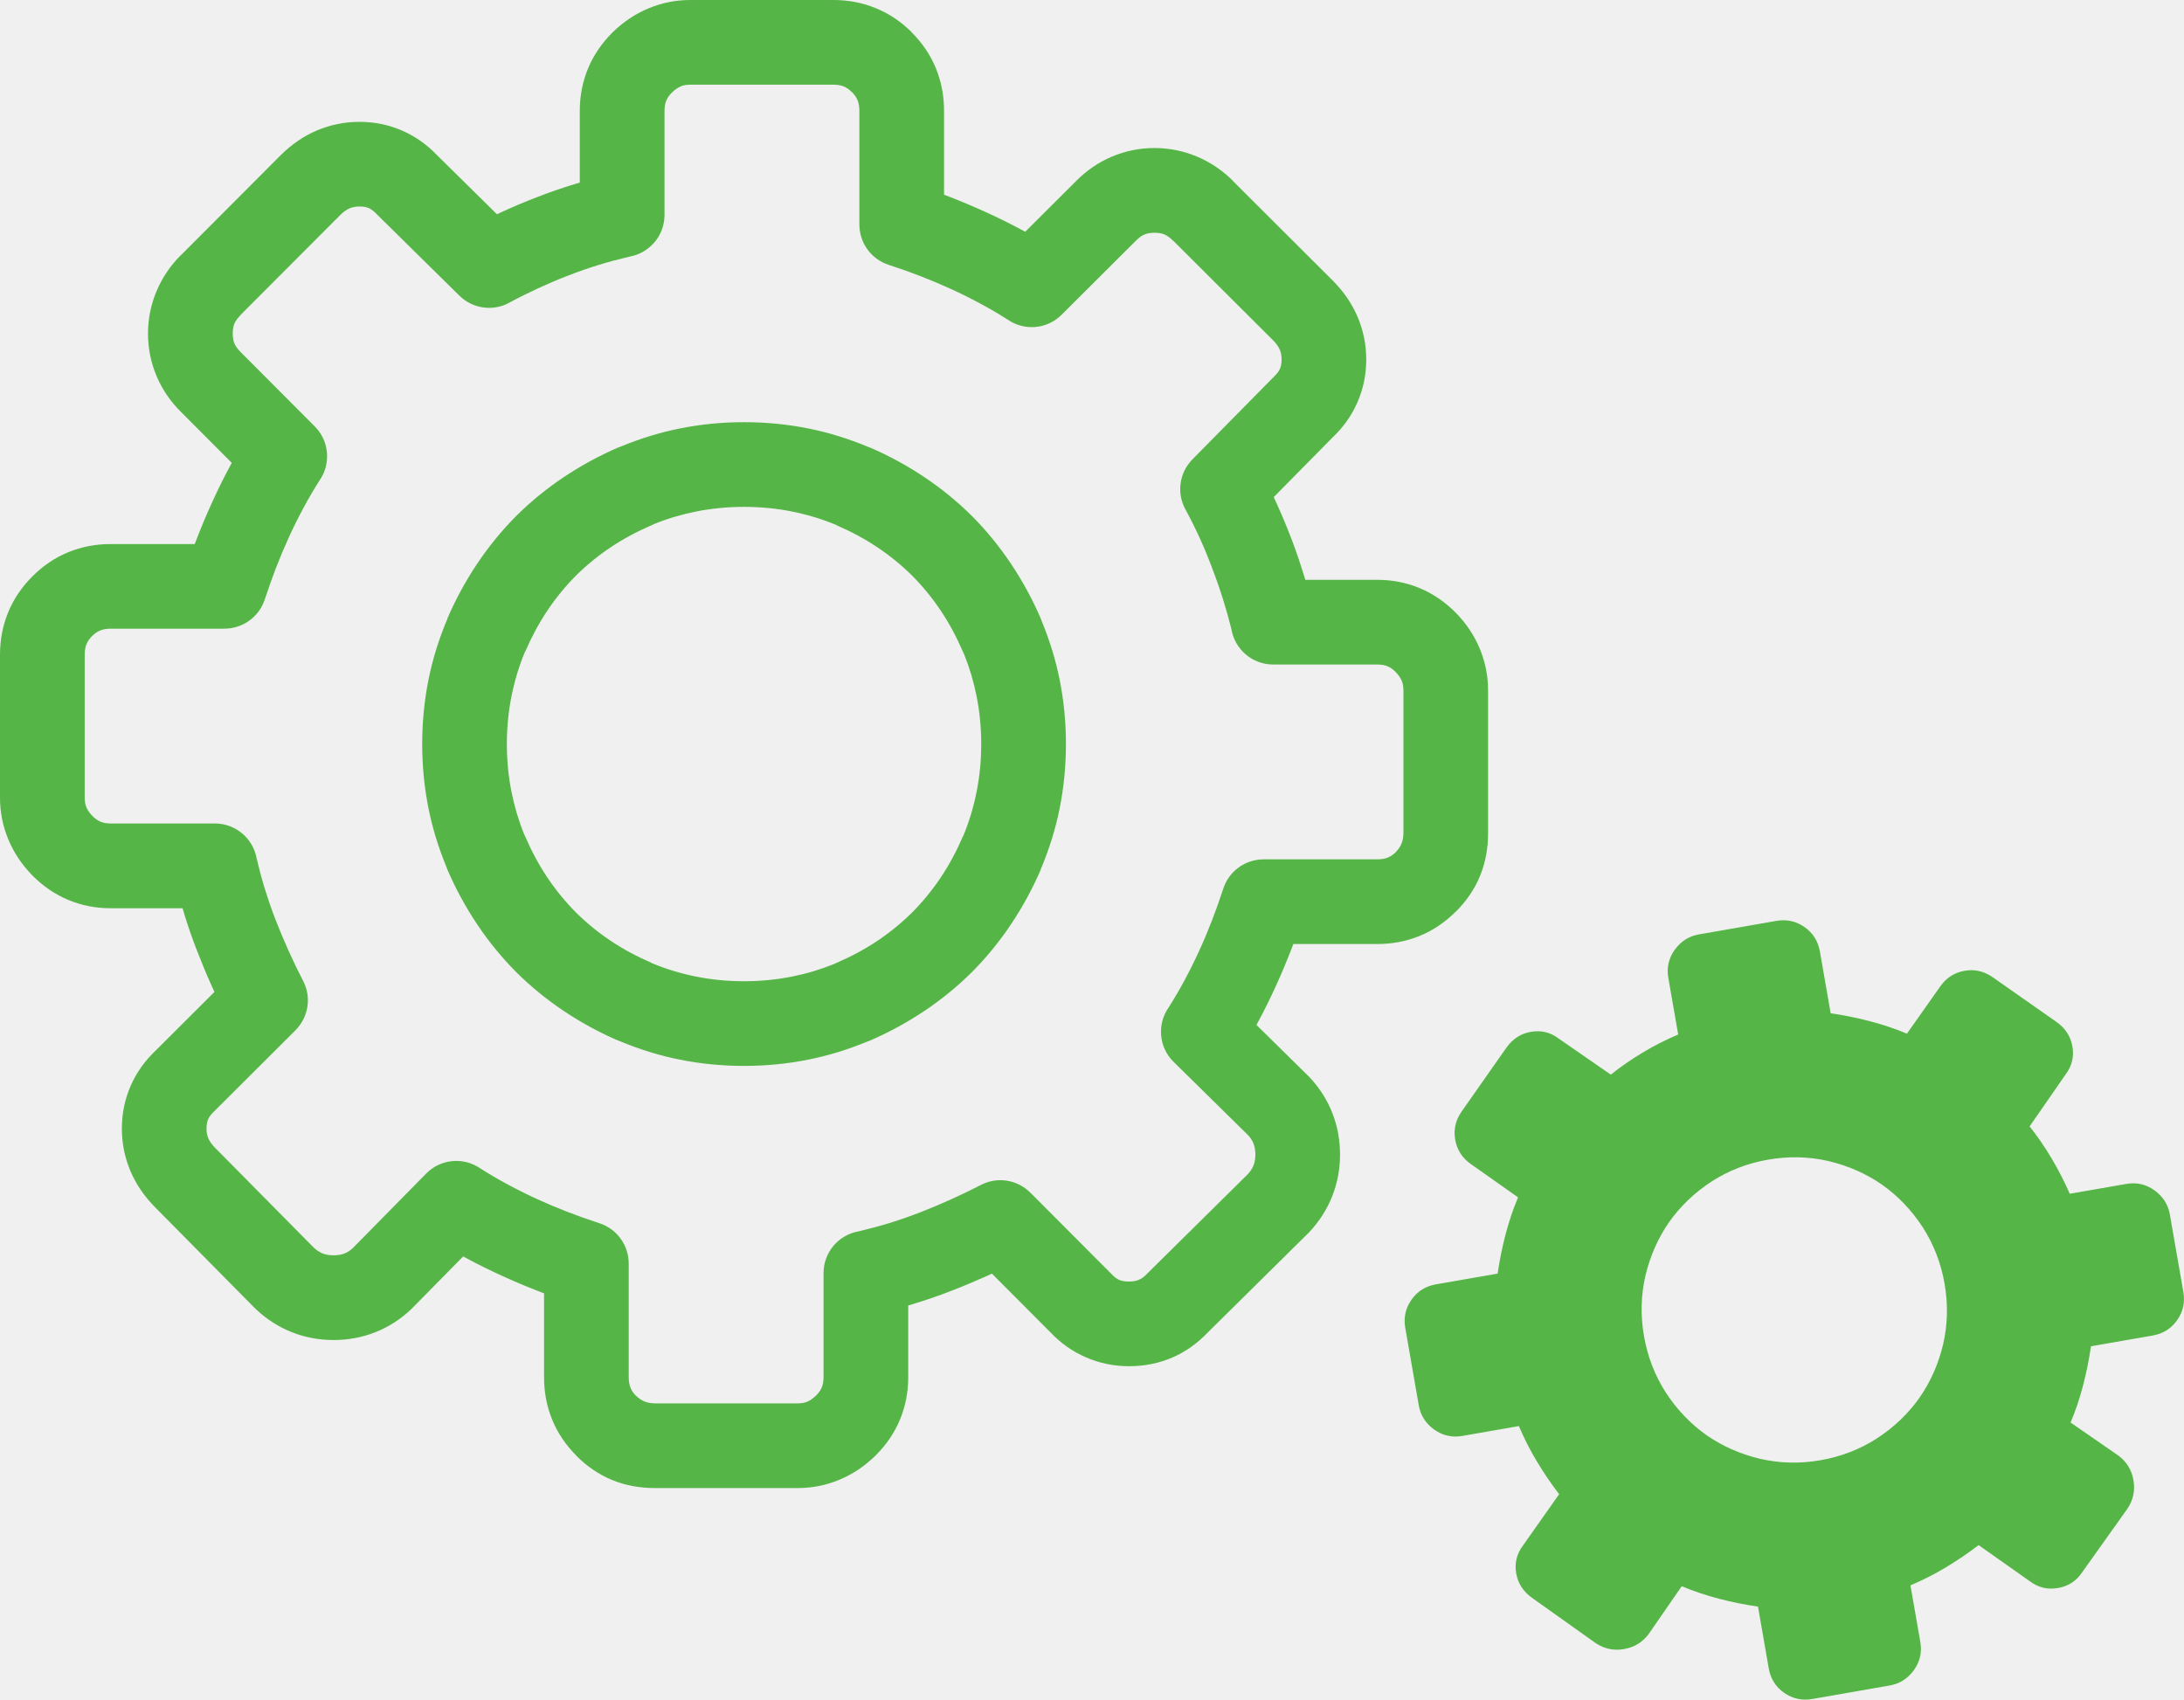
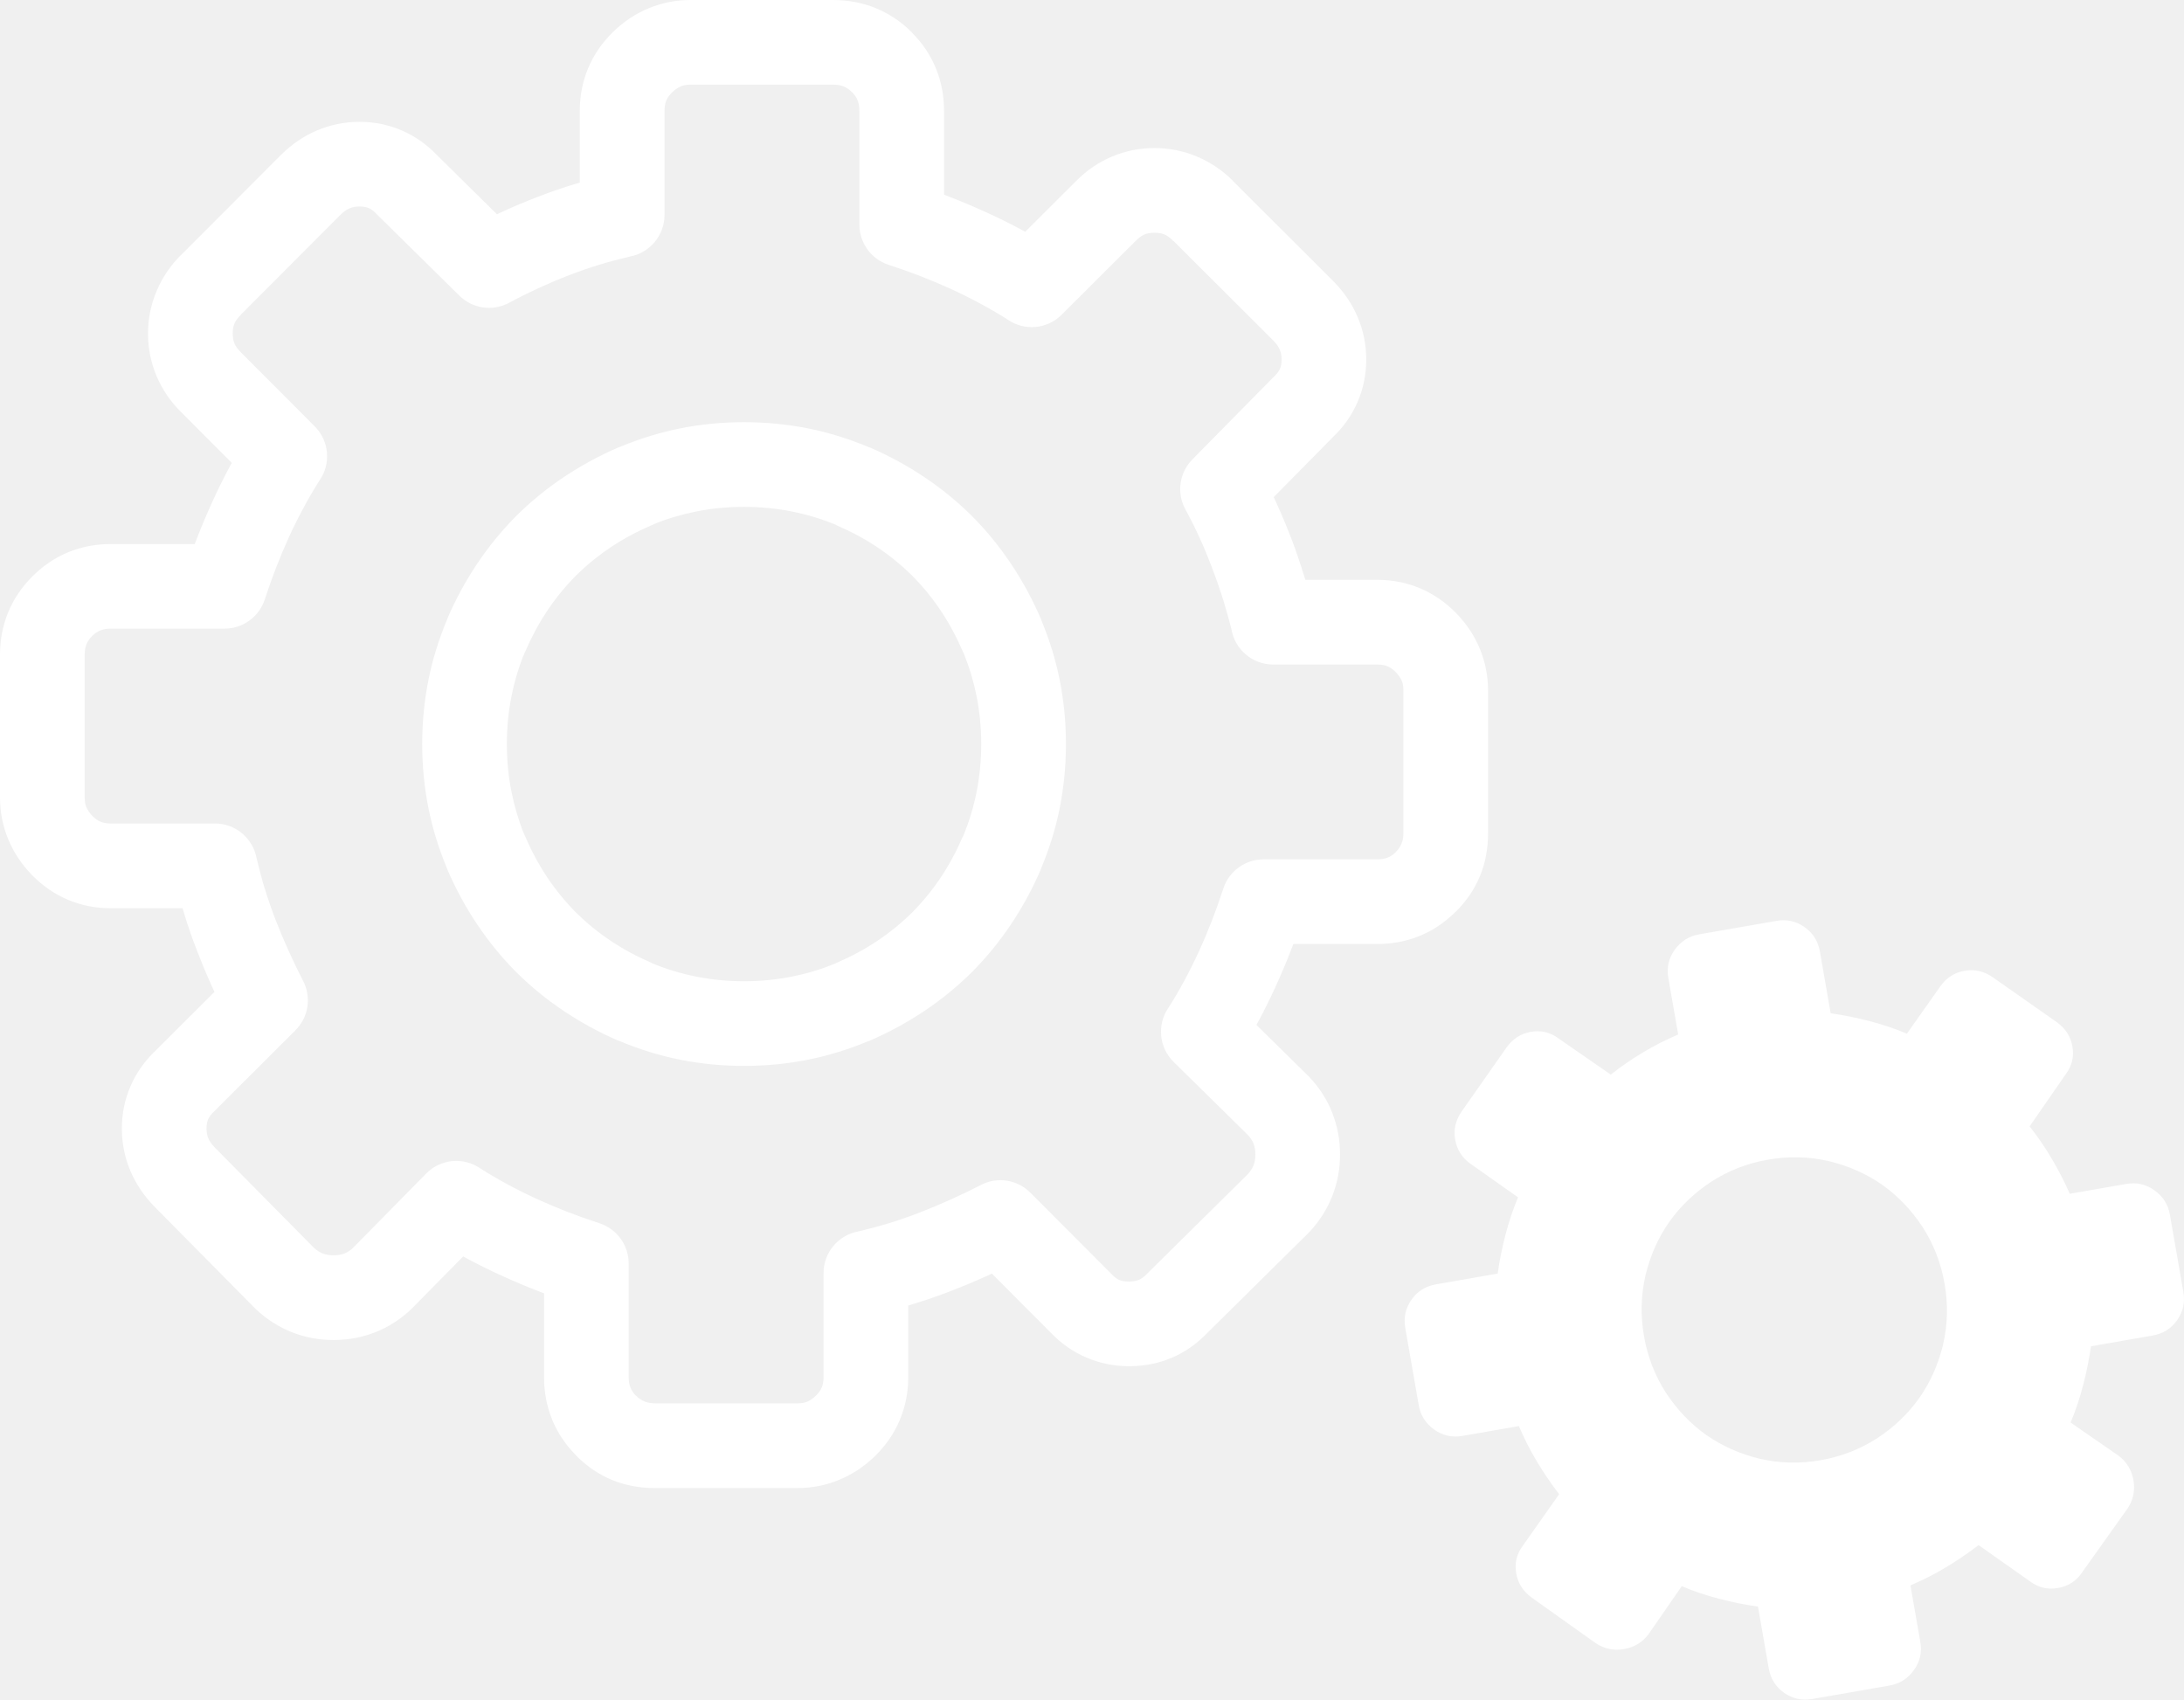
<svg xmlns="http://www.w3.org/2000/svg" version="1.1" id="Layer_2" x="0px" y="0px" width="122.881px" height="95.629px" viewBox="0 0 122.881 95.629" enable-background="new 0 0 122.881 95.629" xml:space="preserve">
-   <style> #Layer_2{fill:#55b546;fill-rule:evenodd;}</style>
+   <style> #Layer_2{fill:#fff;fill-rule:evenodd;}</style>
  <g>
    <path d="M112.13,54.992c-0.495-0.348-1.023-0.47-1.595-0.37s-1.034,0.395-1.375,0.889l-1.869,2.649 c-0.675-0.287-1.377-0.518-2.102-0.707s-1.456-0.335-2.188-0.442l-0.605-3.469c-0.102-0.586-0.388-1.043-0.865-1.38 c-0.478-0.336-1.006-0.449-1.591-0.347l-4.354,0.759c-0.557,0.098-1.007,0.382-1.357,0.862c-0.342,0.479-0.464,1.008-0.361,1.593 l0.554,3.177c-0.698,0.298-1.368,0.636-1.999,1.019c-0.64,0.383-1.237,0.796-1.792,1.239l-2.937-2.033 c-0.465-0.346-0.98-0.477-1.559-0.375c-0.571,0.099-1.026,0.399-1.375,0.887l-2.516,3.587c-0.348,0.495-0.469,1.023-0.369,1.594 c0.1,0.572,0.395,1.035,0.888,1.376l2.65,1.869c-0.287,0.675-0.518,1.377-0.708,2.102c-0.189,0.725-0.334,1.456-0.442,2.188 l-3.469,0.605c-0.585,0.102-1.043,0.387-1.379,0.865c-0.336,0.478-0.45,1.006-0.348,1.591l0.76,4.354 c0.097,0.557,0.381,1.007,0.861,1.357c0.479,0.342,1.008,0.464,1.594,0.361l3.176-0.554c0.298,0.698,0.636,1.367,1.019,1.999 c0.384,0.64,0.8,1.251,1.247,1.834l-2.041,2.895c-0.346,0.465-0.476,0.98-0.375,1.559c0.1,0.571,0.399,1.026,0.887,1.375 l3.595,2.558c0.49,0.319,1.016,0.427,1.587,0.327s1.037-0.38,1.383-0.845l1.862-2.693c0.674,0.287,1.376,0.518,2.102,0.707 c0.724,0.19,1.455,0.335,2.188,0.442l0.604,3.47c0.102,0.585,0.388,1.043,0.865,1.379c0.478,0.335,1.006,0.45,1.591,0.348 l4.354-0.76c0.557-0.097,1.007-0.382,1.357-0.861c0.343-0.479,0.464-1.008,0.361-1.594l-0.554-3.177 c0.698-0.298,1.368-0.635,2-1.018c0.639-0.384,1.25-0.8,1.834-1.247l2.894,2.041c0.466,0.346,0.988,0.475,1.573,0.372 c0.593-0.104,1.04-0.401,1.361-0.885l2.558-3.594c0.318-0.49,0.426-1.016,0.327-1.587c-0.101-0.571-0.381-1.037-0.845-1.383 l-2.693-1.861c0.287-0.676,0.518-1.378,0.707-2.103c0.189-0.724,0.334-1.456,0.442-2.188l3.469-0.604 c0.585-0.103,1.043-0.388,1.379-0.866c0.337-0.478,0.45-1.005,0.348-1.591l-0.759-4.354c-0.098-0.557-0.382-1.008-0.862-1.357 c-0.479-0.344-1.008-0.464-1.593-0.362l-3.177,0.554c-0.293-0.67-0.63-1.332-1.015-1.978c-0.387-0.653-0.801-1.258-1.243-1.813 l2.033-2.936c0.346-0.466,0.476-0.981,0.375-1.56c-0.1-0.571-0.399-1.026-0.887-1.375L112.13,54.992L112.13,54.992z M99.48,65.248 c1.16-0.203,2.295-0.176,3.412,0.082c1.11,0.266,2.115,0.71,3.011,1.334c0.891,0.632,1.649,1.427,2.275,2.382 c0.62,0.964,1.03,2.022,1.232,3.183c0.203,1.161,0.175,2.296-0.082,3.412c-0.266,1.111-0.711,2.114-1.336,3.011 c-0.631,0.892-1.425,1.649-2.381,2.275c-0.963,0.62-2.021,1.03-3.182,1.233c-1.161,0.202-2.296,0.175-3.412-0.083 c-1.111-0.266-2.115-0.71-3.011-1.335c-0.892-0.632-1.649-1.426-2.275-2.381c-0.62-0.964-1.03-2.022-1.233-3.183 c-0.202-1.161-0.175-2.296,0.083-3.412c0.266-1.111,0.71-2.115,1.335-3.012c0.631-0.89,1.426-1.648,2.381-2.274 C97.262,65.86,98.319,65.45,99.48,65.248L99.48,65.248z M66.013,13.556c-0.18-0.181-0.348-0.303-0.502-0.368 c-0.146-0.062-0.33-0.092-0.551-0.092c-0.225,0-0.412,0.032-0.563,0.095c-0.16,0.067-0.321,0.183-0.481,0.347l-0.019,0.018v0 l-4.172,4.159c-0.824,0.82-2.099,0.91-3.022,0.272c-0.469-0.301-0.972-0.595-1.504-0.883c-0.58-0.313-1.137-0.59-1.675-0.836 c-0.567-0.259-1.149-0.504-1.743-0.735c-0.519-0.202-1.119-0.415-1.792-0.636c-1.001-0.33-1.637-1.261-1.636-2.261h-0.001V6.238 c0-0.233-0.034-0.433-0.102-0.599c-0.065-0.161-0.171-0.313-0.315-0.459l-0.004,0.004c-0.151-0.15-0.303-0.257-0.455-0.319 c-0.166-0.068-0.366-0.101-0.599-0.101H38.85c-0.212,0-0.392,0.03-0.54,0.092c-0.166,0.068-0.336,0.187-0.511,0.356v0 c-0.142,0.143-0.246,0.291-0.31,0.444c-0.067,0.16-0.101,0.353-0.101,0.58v5.856c0,1.172-0.846,2.146-1.961,2.345 c-0.632,0.151-1.206,0.304-1.714,0.46c-0.575,0.176-1.157,0.378-1.746,0.607c-0.556,0.214-1.125,0.456-1.706,0.724 c-0.583,0.27-1.12,0.538-1.607,0.804c-0.94,0.512-2.075,0.323-2.8-0.392l-0.001,0.001l-4.62-4.553 c-0.019-0.019-0.037-0.037-0.055-0.056l-0.001,0c-0.145-0.153-0.29-0.263-0.435-0.326c-0.133-0.058-0.304-0.088-0.515-0.088 c-0.21,0-0.39,0.033-0.542,0.097c-0.177,0.075-0.351,0.197-0.521,0.363l-5.61,5.623l-0.004,0.004l0.004,0.005 c-0.18,0.18-0.302,0.347-0.367,0.501c-0.062,0.146-0.092,0.33-0.092,0.551c0,0.224,0.031,0.412,0.095,0.563 c0.068,0.16,0.183,0.321,0.347,0.481l0.018,0.019l0,0l4.159,4.172c0.82,0.825,0.91,2.099,0.272,3.023 c-0.301,0.468-0.595,0.971-0.883,1.504c-0.313,0.579-0.59,1.136-0.836,1.674c-0.26,0.568-0.505,1.15-0.735,1.744 c-0.202,0.52-0.415,1.12-0.637,1.792c-0.33,1.001-1.261,1.637-2.261,1.637v0.001H6.239c-0.234,0-0.434,0.034-0.599,0.101 c-0.162,0.066-0.313,0.169-0.454,0.311l-0.009,0.009l0,0c-0.141,0.141-0.245,0.292-0.311,0.454 c-0.067,0.166-0.101,0.366-0.101,0.599v8.028c0,0.211,0.031,0.391,0.092,0.54c0.068,0.165,0.187,0.335,0.357,0.511l0.002,0.002 c0.143,0.141,0.291,0.244,0.442,0.307c0.16,0.066,0.353,0.1,0.581,0.1h5.855c1.172,0,2.146,0.847,2.345,1.962 c0.15,0.629,0.302,1.199,0.458,1.706l0.002-0.001c0.185,0.604,0.387,1.189,0.607,1.755c0.212,0.55,0.457,1.132,0.733,1.745 c0.285,0.63,0.557,1.192,0.814,1.685c0.493,0.944,0.288,2.067-0.43,2.781l0.002,0.001l-4.554,4.541l-0.038,0.037h0.001 c-0.153,0.146-0.263,0.29-0.326,0.436c-0.058,0.133-0.088,0.304-0.088,0.515c0,0.209,0.033,0.39,0.097,0.541 c0.076,0.18,0.201,0.356,0.372,0.53l5.568,5.633c0.165,0.151,0.332,0.261,0.501,0.327c0.171,0.067,0.374,0.102,0.607,0.102 c0.236,0,0.442-0.034,0.618-0.104c0.165-0.065,0.323-0.167,0.472-0.307l4.125-4.19c0.821-0.835,2.108-0.935,3.041-0.291 c0.468,0.3,0.972,0.595,1.505,0.883c0.58,0.313,1.137,0.59,1.674,0.836c0.568,0.26,1.15,0.505,1.744,0.735 c0.519,0.202,1.12,0.415,1.792,0.636c1.001,0.33,1.637,1.262,1.637,2.262h0.001v6.396c0,0.232,0.034,0.433,0.102,0.599 c0.066,0.162,0.169,0.313,0.31,0.454l0.004,0.005l0.005-0.005c0.282,0.282,0.631,0.421,1.053,0.421h8.027 c0.211,0,0.392-0.03,0.54-0.092c0.165-0.068,0.335-0.188,0.511-0.357h0c0.142-0.144,0.245-0.292,0.309-0.444 c0.067-0.16,0.101-0.354,0.101-0.58v-5.856c0-1.173,0.847-2.147,1.961-2.346c0.632-0.15,1.206-0.304,1.714-0.46 c0.575-0.176,1.157-0.378,1.746-0.606c0.55-0.212,1.132-0.457,1.745-0.733c0.63-0.285,1.193-0.557,1.685-0.813 c0.944-0.493,2.067-0.288,2.781,0.43l0.001-0.002l4.541,4.554l0.036,0.038l0.001-0.001c0.147,0.155,0.292,0.265,0.434,0.326 c0.135,0.059,0.315,0.088,0.543,0.088c0.22,0,0.404-0.033,0.554-0.098c0.154-0.066,0.299-0.172,0.436-0.316 c0.03-0.031,0.061-0.062,0.092-0.092l5.598-5.532c0.15-0.164,0.26-0.331,0.326-0.501c0.067-0.171,0.102-0.373,0.102-0.606 c0-0.237-0.035-0.443-0.104-0.618c-0.065-0.166-0.167-0.323-0.306-0.472l-4.191-4.126c-0.835-0.821-0.935-2.109-0.291-3.041 c0.301-0.469,0.595-0.972,0.883-1.504c0.313-0.58,0.59-1.137,0.836-1.676c0.26-0.567,0.505-1.149,0.735-1.743 c0.202-0.519,0.415-1.12,0.637-1.792c0.33-1.002,1.262-1.637,2.262-1.637v-0.001h6.395c0.234,0,0.434-0.033,0.6-0.102 c0.162-0.065,0.313-0.169,0.454-0.31l0.005-0.004l-0.005-0.005c0.282-0.282,0.421-0.632,0.421-1.053V38.85 c0-0.212-0.031-0.392-0.092-0.54c-0.068-0.165-0.188-0.335-0.357-0.511l-0.002-0.003c-0.143-0.141-0.29-0.243-0.442-0.307 c-0.159-0.067-0.353-0.1-0.581-0.1h-5.855c-1.186,0-2.169-0.867-2.352-2.001c-0.133-0.528-0.283-1.067-0.453-1.616 c-0.171-0.55-0.375-1.141-0.617-1.774c-0.015-0.04-0.029-0.08-0.042-0.12c-0.221-0.578-0.445-1.117-0.673-1.616 c-0.253-0.554-0.521-1.09-0.804-1.608c-0.512-0.94-0.322-2.075,0.392-2.8l-0.001,0l4.554-4.62c0.019-0.019,0.037-0.037,0.057-0.055 l-0.001-0.001c0.153-0.145,0.263-0.29,0.326-0.435c0.058-0.133,0.088-0.304,0.088-0.515c0-0.21-0.033-0.39-0.098-0.542 c-0.075-0.176-0.196-0.35-0.363-0.521l-5.623-5.609l-0.005-0.005L66.013,13.556L66.013,13.556z M67.354,8.813 c0.756,0.32,1.432,0.777,2.028,1.373l-0.005,0.005l5.628,5.615l0,0l0.019,0.019c0.592,0.602,1.047,1.269,1.358,2 c0.323,0.76,0.488,1.56,0.488,2.403c0,0.855-0.168,1.659-0.498,2.414c-0.322,0.739-0.789,1.393-1.394,1.969l-3.313,3.36 c0.05,0.105,0.099,0.212,0.147,0.318c0.291,0.639,0.558,1.273,0.799,1.903c0.016,0.036,0.031,0.074,0.046,0.112 c0.245,0.642,0.481,1.335,0.71,2.072l0.076,0.248h4.043c0.853,0,1.652,0.158,2.405,0.473c0.739,0.31,1.404,0.763,1.998,1.36 l0.047,0.047c0.581,0.601,1.021,1.267,1.325,2c0.31,0.75,0.464,1.531,0.464,2.346v8.028c0,1.737-0.599,3.203-1.817,4.421 l-0.004-0.005c-0.608,0.607-1.284,1.062-2.032,1.366c-0.745,0.305-1.539,0.455-2.386,0.455H72.77 c-0.047,0.124-0.096,0.25-0.146,0.377c-0.259,0.667-0.541,1.335-0.847,2.005c-0.319,0.698-0.642,1.353-0.967,1.954 c-0.038,0.071-0.077,0.144-0.118,0.216l2.869,2.823c0.032,0.03,0.063,0.062,0.095,0.094c0.576,0.608,1.01,1.285,1.302,2.026 c0.293,0.743,0.438,1.528,0.438,2.35c0,0.818-0.146,1.598-0.437,2.337c-0.29,0.738-0.718,1.41-1.285,2.02l-0.001-0.001 c-0.023,0.025-0.048,0.051-0.073,0.075l-5.651,5.586c-0.585,0.614-1.247,1.085-1.99,1.405c-0.751,0.323-1.562,0.488-2.434,0.488 c-0.853,0-1.659-0.168-2.422-0.498c-0.756-0.326-1.421-0.797-1.998-1.405l-3.296-3.306c-0.119,0.056-0.236,0.109-0.351,0.161 c-0.611,0.275-1.273,0.552-1.987,0.827c-0.661,0.257-1.356,0.496-2.081,0.718c-0.097,0.03-0.193,0.06-0.289,0.088v4.033 c0,0.852-0.158,1.652-0.473,2.403c-0.31,0.74-0.764,1.405-1.361,1.999l-0.047,0.047c-0.601,0.58-1.267,1.021-1.999,1.324 c-0.75,0.311-1.53,0.465-2.346,0.465H36.85c-1.737,0-3.204-0.6-4.422-1.816l0.004-0.005c-0.607-0.608-1.062-1.284-1.366-2.032 c-0.304-0.745-0.455-1.539-0.455-2.385V72.77c-0.124-0.047-0.249-0.096-0.377-0.145c-0.666-0.26-1.334-0.542-2.003-0.848 c-0.699-0.319-1.353-0.642-1.955-0.967c-0.072-0.039-0.144-0.078-0.215-0.118l-2.824,2.868c-0.03,0.033-0.062,0.064-0.094,0.096 c-0.608,0.576-1.286,1.01-2.026,1.302c-0.743,0.293-1.528,0.438-2.349,0.438c-0.82,0-1.599-0.145-2.338-0.436 c-0.738-0.29-1.41-0.719-2.019-1.286l0.001-0.001c-0.026-0.023-0.051-0.048-0.076-0.073l-5.633-5.697 c-0.592-0.604-1.046-1.27-1.358-2.001c-0.324-0.759-0.488-1.56-0.488-2.402c0-0.855,0.168-1.659,0.498-2.413 c0.325-0.744,0.795-1.401,1.405-1.98l3.306-3.297c-0.056-0.118-0.109-0.235-0.161-0.351c-0.276-0.611-0.552-1.273-0.827-1.986 c-0.267-0.685-0.505-1.376-0.719-2.072l0.002-0.001l-0.002-0.008l-0.087-0.289H6.239c-0.852,0-1.652-0.157-2.404-0.472 c-0.74-0.31-1.405-0.764-1.999-1.36l-0.047-0.048c-0.581-0.601-1.021-1.267-1.324-1.999C0.154,46.473,0,45.691,0,44.877v-8.028 c0-0.846,0.151-1.64,0.455-2.385c0.304-0.745,0.756-1.419,1.36-2.025l0.002-0.002l0.004-0.004l0.004-0.005 c0.606-0.604,1.281-1.058,2.027-1.362s1.54-0.455,2.386-0.455h4.718c0.047-0.124,0.096-0.249,0.146-0.377 c0.259-0.666,0.541-1.334,0.847-2.004c0.319-0.698,0.641-1.352,0.966-1.954c0.042-0.077,0.084-0.155,0.126-0.232l-2.853-2.861 c-0.601-0.595-1.059-1.268-1.374-2.011c-0.325-0.768-0.486-1.571-0.486-2.405c0-0.831,0.161-1.628,0.483-2.393 c0.319-0.756,0.776-1.432,1.373-2.028l0.004,0.004l5.615-5.628l0,0l0.019-0.019c0.602-0.592,1.268-1.047,2-1.359 c0.76-0.323,1.56-0.488,2.403-0.488c0.855,0,1.658,0.168,2.413,0.498c0.739,0.323,1.393,0.789,1.969,1.394l3.355,3.308 c0.102-0.049,0.203-0.096,0.304-0.143c0.617-0.285,1.278-0.563,1.985-0.835c0.661-0.257,1.356-0.497,2.081-0.719 c0.097-0.029,0.193-0.059,0.289-0.087V6.238c0-0.852,0.158-1.652,0.472-2.404c0.31-0.739,0.764-1.405,1.36-1.999l0.048-0.047 c0.601-0.581,1.267-1.021,2-1.324C37.254,0.154,38.035,0,38.85,0h8.028c0.845,0,1.64,0.151,2.385,0.455 c0.759,0.31,1.438,0.763,2.036,1.361l-0.004,0.005l0.004,0.004c0.604,0.603,1.057,1.278,1.362,2.027 c0.304,0.745,0.455,1.54,0.455,2.385v4.719c0.124,0.047,0.25,0.096,0.377,0.145c0.666,0.259,1.334,0.541,2.004,0.847 c0.699,0.32,1.353,0.642,1.954,0.967l0.232,0.126l2.861-2.853c0.596-0.602,1.268-1.059,2.011-1.374 c0.769-0.325,1.571-0.485,2.405-0.485C65.791,8.331,66.589,8.491,67.354,8.813L67.354,8.813z M41.863,23.754 c1.234,0,2.438,0.118,3.616,0.353c1.152,0.23,2.298,0.586,3.438,1.067l0.016,0.007l0.003-0.007 c1.077,0.464,2.103,1.023,3.077,1.675c0.964,0.645,1.855,1.373,2.672,2.183l0.01,0.01v0c0.811,0.818,1.539,1.71,2.184,2.674 c0.652,0.974,1.21,2,1.675,3.076c0.028,0.066,0.054,0.133,0.076,0.2c0.443,1.081,0.773,2.166,0.991,3.256 c0.235,1.177,0.353,2.382,0.353,3.616c0,1.234-0.118,2.439-0.353,3.615c-0.23,1.152-0.586,2.298-1.067,3.439l-0.007,0.016 l0.007,0.002c-0.464,1.076-1.023,2.102-1.675,3.076c-0.645,0.964-1.373,1.855-2.184,2.673l-0.01,0.01l0,0 c-0.817,0.81-1.708,1.538-2.673,2.184c-0.974,0.651-1.999,1.21-3.076,1.675c-0.066,0.028-0.132,0.054-0.2,0.075 c-1.081,0.443-2.166,0.773-3.257,0.991c-1.177,0.235-2.382,0.353-3.616,0.353s-2.438-0.117-3.615-0.353 c-1.152-0.229-2.298-0.585-3.438-1.066l-0.016-0.007l-0.003,0.007c-1.076-0.465-2.102-1.023-3.076-1.675 c-0.964-0.646-1.855-1.374-2.672-2.184l-0.009-0.01l0,0c-0.811-0.817-1.539-1.709-2.184-2.673c-0.652-0.974-1.21-1.999-1.674-3.076 c-0.029-0.065-0.054-0.133-0.076-0.199c-0.443-1.081-0.773-2.167-0.992-3.258c-0.235-1.176-0.353-2.381-0.353-3.615 c0-1.234,0.118-2.438,0.353-3.616c0.23-1.152,0.586-2.298,1.067-3.438l0.006-0.016l-0.006-0.002 c0.464-1.077,1.022-2.102,1.674-3.076c0.646-0.964,1.373-1.855,2.184-2.674l0.009-0.009v0c0.817-0.81,1.708-1.538,2.672-2.183 c0.975-0.652,2-1.211,3.077-1.675c0.067-0.029,0.134-0.054,0.202-0.076c1.08-0.442,2.165-0.773,3.255-0.991 C39.424,23.872,40.629,23.754,41.863,23.754L41.863,23.754z M44.548,28.778c-0.866-0.172-1.761-0.259-2.685-0.259 s-1.819,0.087-2.685,0.259c-0.833,0.166-1.623,0.401-2.37,0.705c-0.045,0.022-0.091,0.044-0.138,0.064 c-0.845,0.365-1.617,0.781-2.314,1.248c-0.705,0.472-1.358,1.006-1.961,1.603c-0.595,0.601-1.129,1.255-1.601,1.96 c-0.466,0.697-0.882,1.469-1.247,2.313l-0.007-0.003c-0.332,0.79-0.586,1.626-0.762,2.511c-0.173,0.866-0.26,1.761-0.26,2.685 s0.086,1.819,0.26,2.685c0.166,0.832,0.401,1.622,0.704,2.369c0.023,0.045,0.044,0.091,0.065,0.139 c0.364,0.845,0.78,1.615,1.247,2.313c0.472,0.705,1.006,1.358,1.603,1.961c0.602,0.596,1.255,1.13,1.96,1.602 c0.697,0.467,1.469,0.883,2.313,1.247l-0.003,0.007c0.789,0.331,1.625,0.586,2.51,0.763c0.866,0.172,1.76,0.259,2.685,0.259 c0.924,0,1.819-0.087,2.685-0.259c0.833-0.166,1.622-0.401,2.369-0.704c0.046-0.023,0.092-0.045,0.139-0.065 c0.845-0.364,1.616-0.78,2.313-1.246c0.705-0.473,1.359-1.007,1.961-1.603c0.596-0.602,1.13-1.256,1.603-1.962 c0.466-0.696,0.882-1.468,1.246-2.312l0.007,0.002c0.332-0.789,0.586-1.625,0.763-2.51c0.173-0.866,0.26-1.761,0.26-2.685 s-0.087-1.819-0.26-2.685c-0.166-0.833-0.401-1.622-0.704-2.369c-0.023-0.045-0.045-0.091-0.065-0.139 c-0.364-0.844-0.78-1.616-1.247-2.313c-0.472-0.706-1.006-1.359-1.601-1.96c-0.602-0.597-1.256-1.131-1.961-1.603 c-0.698-0.467-1.469-0.883-2.314-1.248l0.003-0.007C46.27,29.209,45.434,28.955,44.548,28.778L44.548,28.778z" />
  </g>
</svg>
